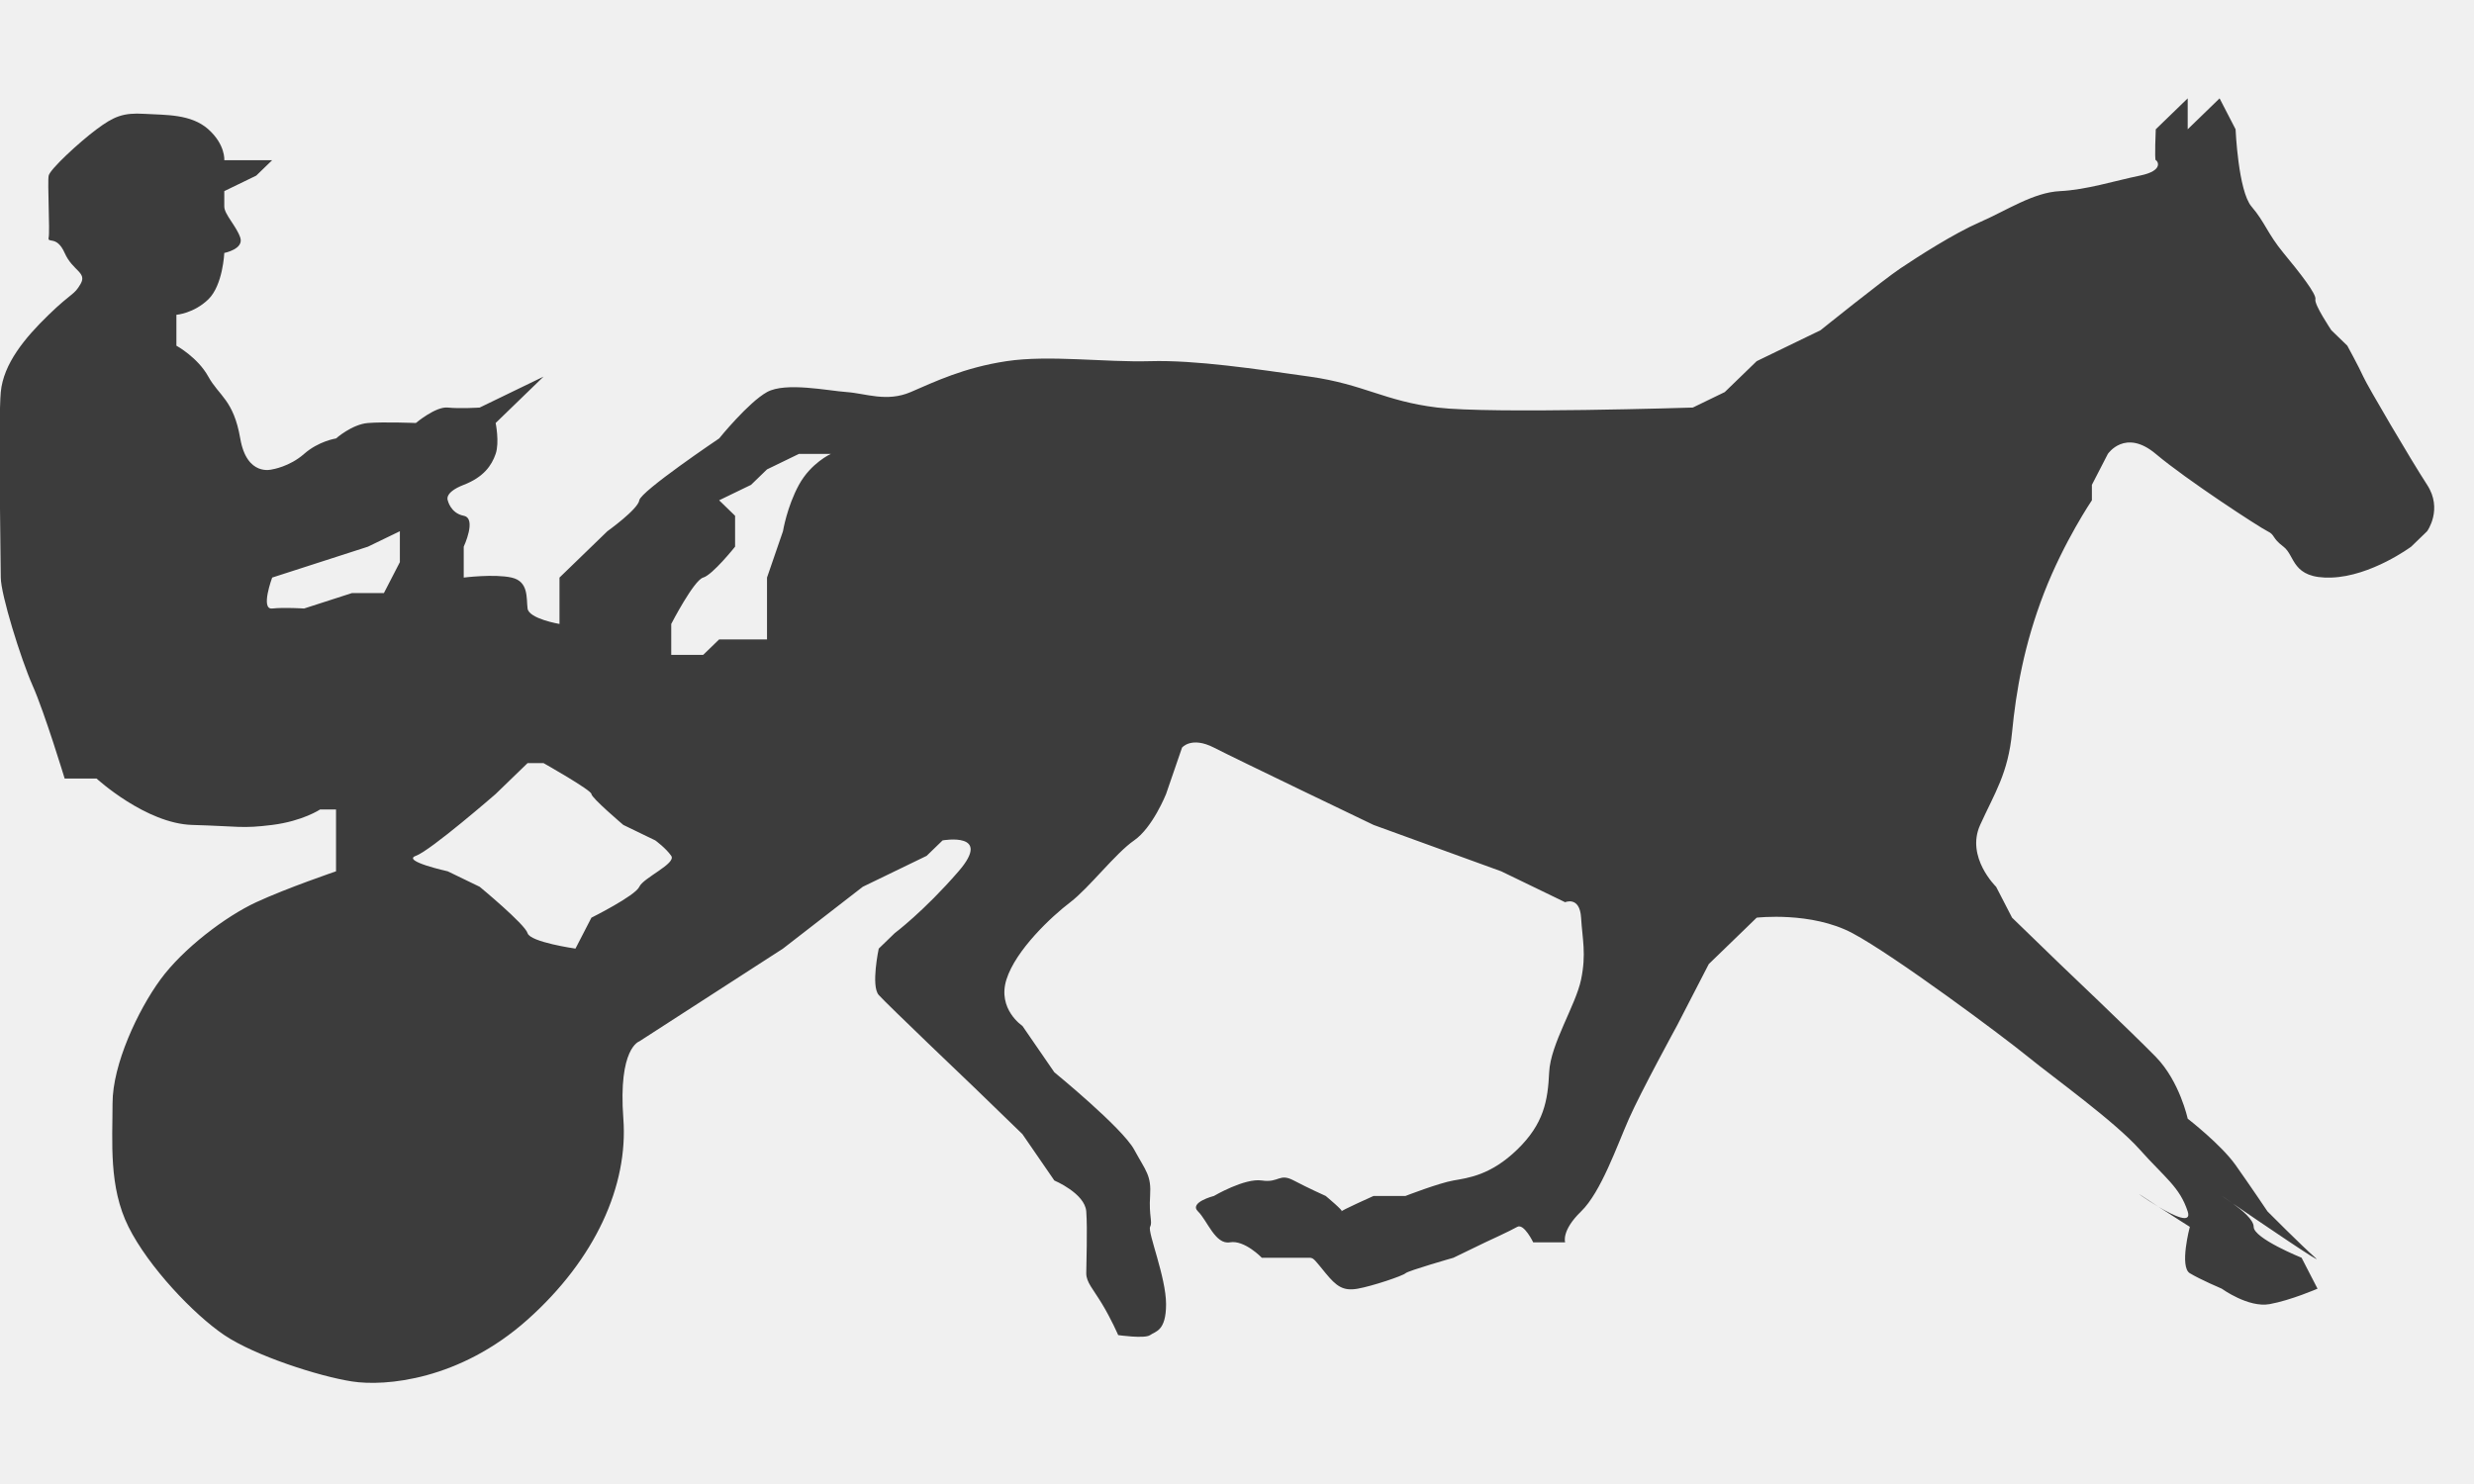
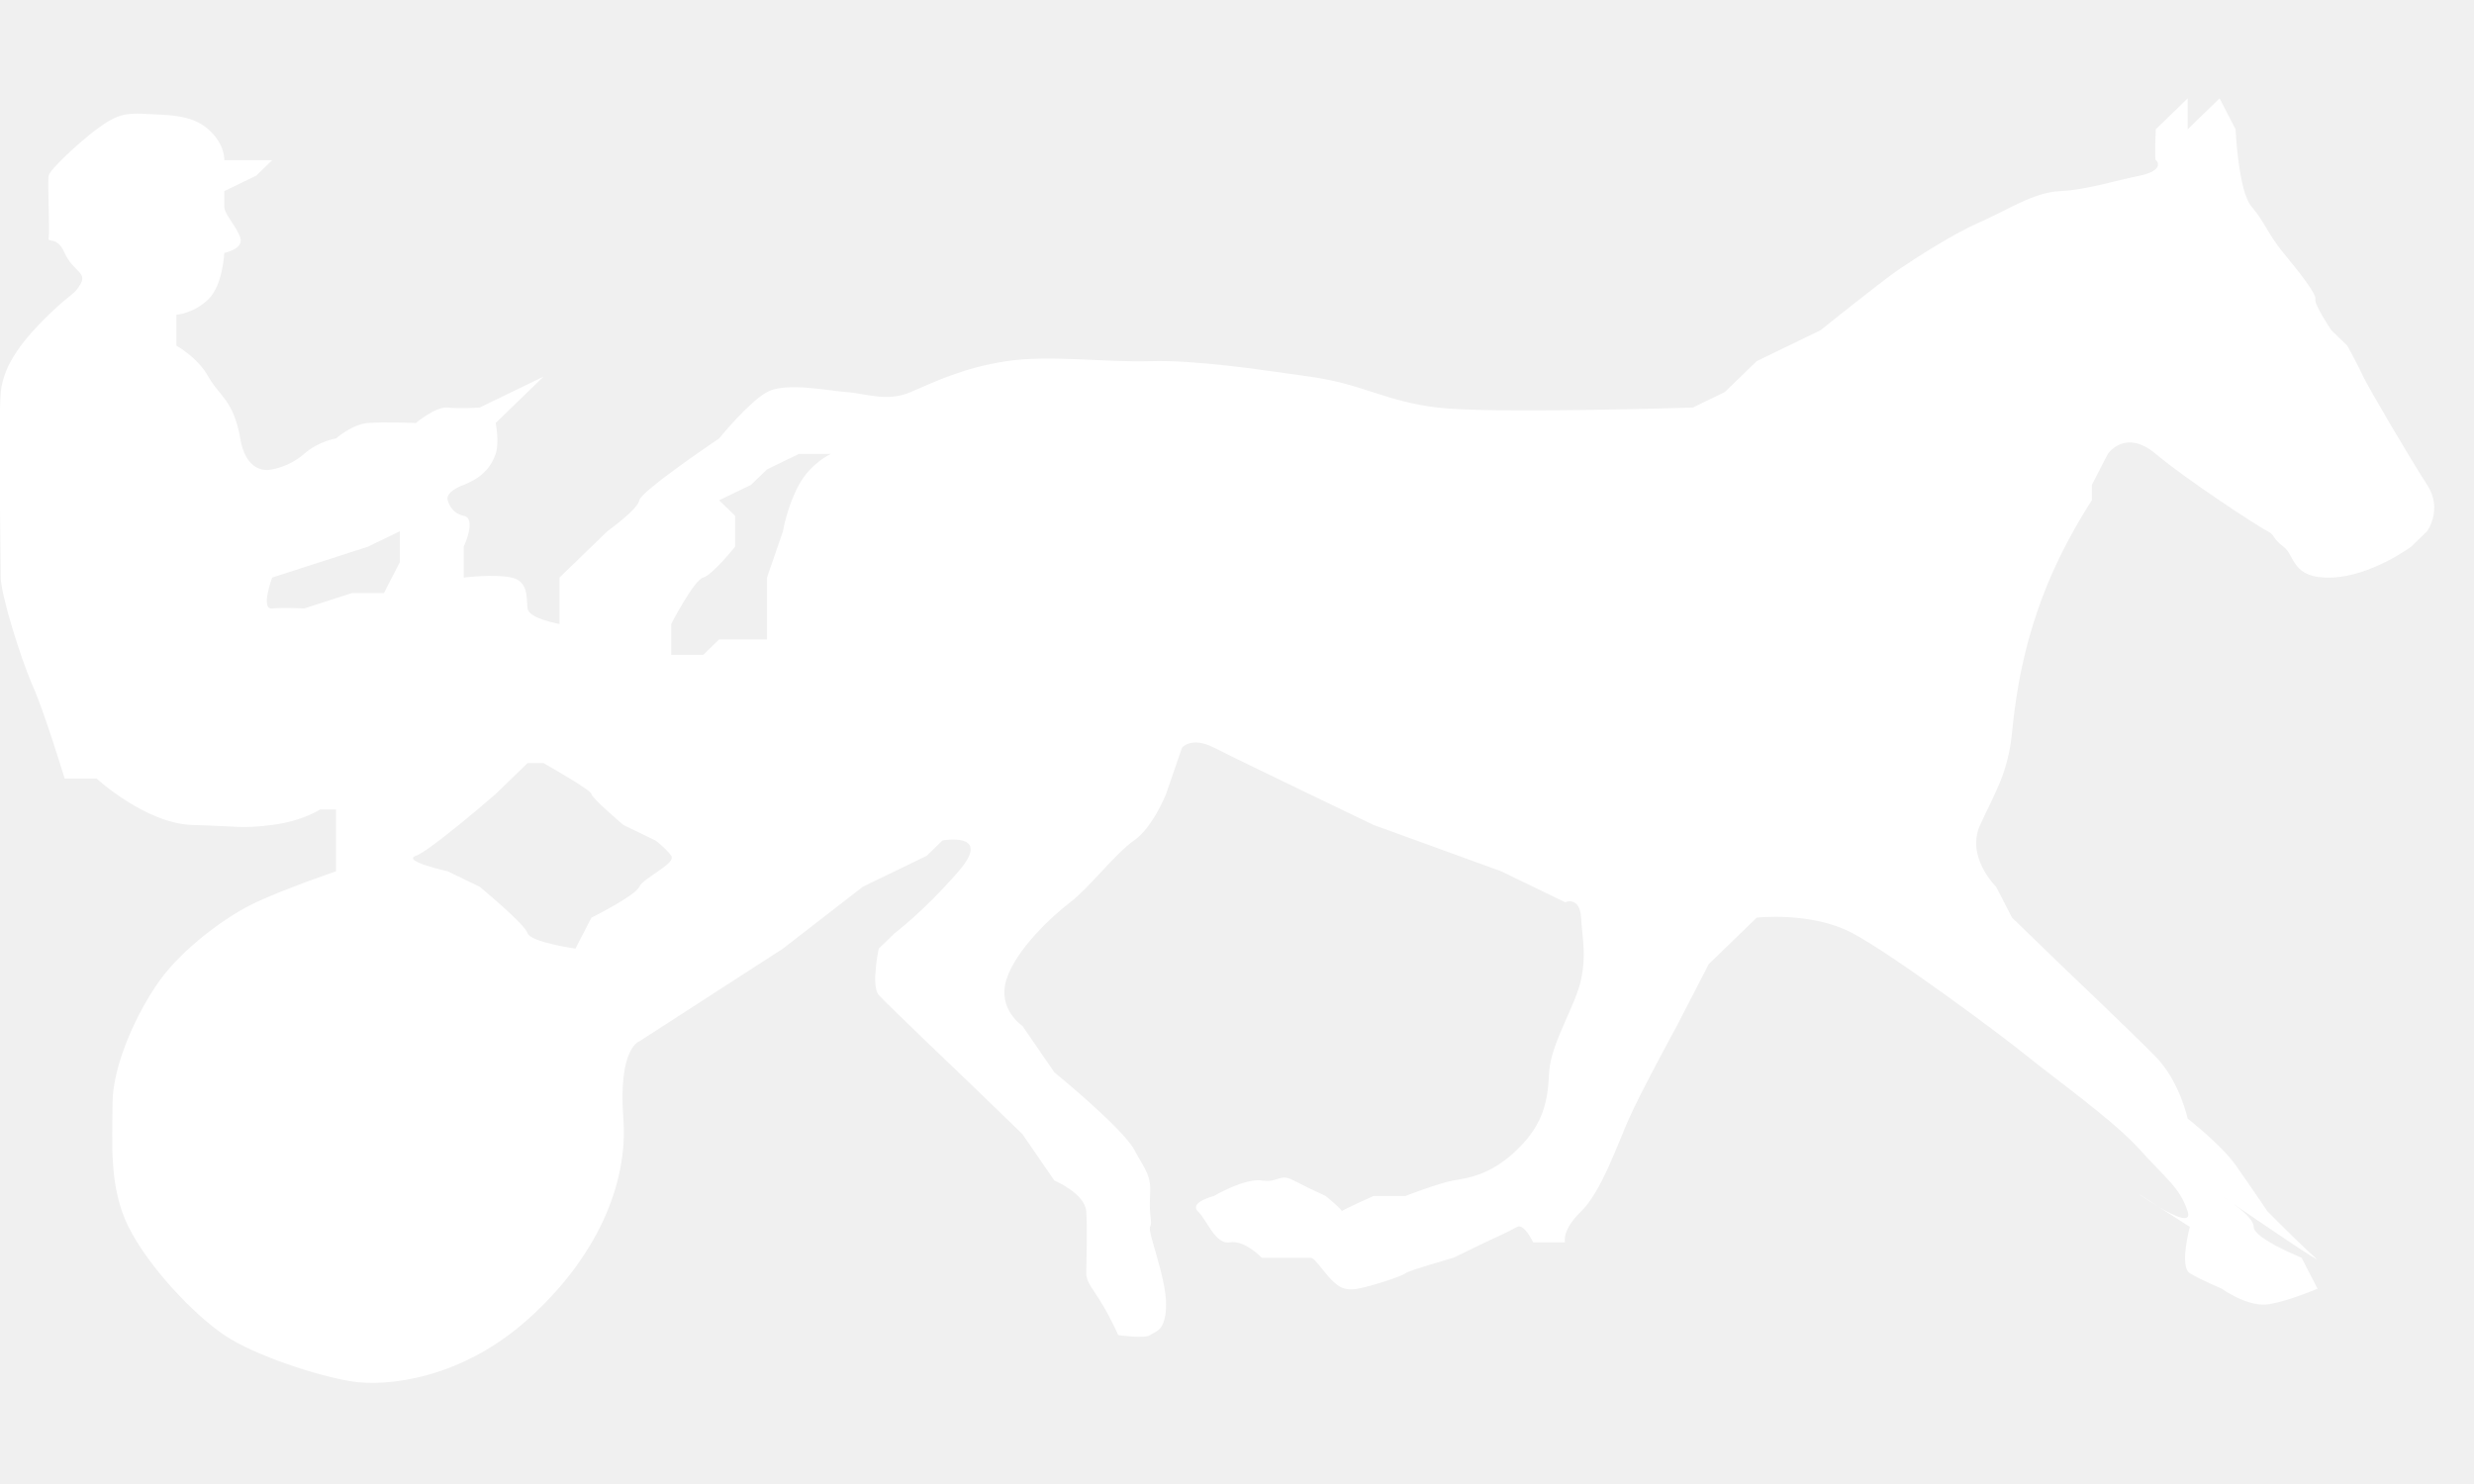
<svg xmlns="http://www.w3.org/2000/svg" preserveAspectRatio="xMidYMid meet" width="30" height="18" viewBox="0 0 73 38">
  <defs>
    <style>
        .race-type-shape {
-             fill: #3c3c3c;
+             fill: #FFF;
        }
    </style>
  </defs>
  <path id="race-type-shape-trot" class="race-type-shape" fill-rule="evenodd" d="M71.617,12.779 C71.617,12.779 71.146,13.235 71.146,13.235 C71.146,13.235 69.968,14.109 68.791,14.147 C67.613,14.186 67.731,13.501 67.378,13.235 C67.024,12.969 67.142,12.893 66.907,12.779 C66.671,12.665 64.512,11.258 63.610,10.497 C62.707,9.737 62.196,10.497 62.196,10.497 C62.196,10.497 61.725,11.410 61.725,11.410 C61.725,11.410 61.725,11.866 61.725,11.866 C61.725,11.866 60.901,13.083 60.312,14.604 C59.724,16.125 59.488,17.493 59.370,18.710 C59.253,19.927 58.860,20.497 58.428,21.448 C57.997,22.398 58.899,23.273 58.899,23.273 C58.899,23.273 59.370,24.185 59.370,24.185 C59.370,24.185 60.783,25.554 60.783,25.554 C60.783,25.554 62.903,27.569 63.610,28.292 C64.316,29.014 64.552,30.117 64.552,30.117 C64.552,30.117 65.533,30.877 65.965,31.486 C66.396,32.094 66.907,32.855 66.907,32.855 C66.907,32.855 67.927,33.881 68.320,34.223 C68.634,34.497 66.678,33.165 65.884,32.621 C65.710,32.496 65.557,32.397 65.557,32.397 C65.557,32.397 65.686,32.486 65.884,32.621 C66.157,32.818 66.499,33.101 66.499,33.310 C66.499,33.652 67.912,34.222 67.912,34.222 C67.912,34.222 68.383,35.135 68.383,35.135 C68.383,35.135 67.598,35.477 66.970,35.591 C66.342,35.705 65.557,35.135 65.557,35.135 C65.557,35.135 64.929,34.869 64.615,34.679 C64.301,34.488 64.615,33.310 64.615,33.310 C64.615,33.310 64.144,33.012 63.690,32.718 C64.142,32.986 64.677,33.240 64.552,32.855 C64.316,32.132 63.884,31.866 63.138,31.029 C62.393,30.193 60.587,28.900 59.841,28.292 C59.096,27.683 55.877,25.288 54.660,24.642 C53.444,23.995 51.834,24.185 51.834,24.185 C51.834,24.185 51.363,24.642 51.363,24.642 C51.363,24.642 50.421,25.554 50.421,25.554 C50.421,25.554 49.479,27.379 49.479,27.379 C49.479,27.379 48.419,29.318 48.066,30.117 C47.713,30.915 47.242,32.284 46.653,32.855 C46.064,33.425 46.182,33.767 46.182,33.767 C46.182,33.767 45.240,33.767 45.240,33.767 C45.240,33.767 44.965,33.197 44.769,33.311 C44.573,33.425 43.827,33.767 43.827,33.767 C43.827,33.767 42.885,34.223 42.885,34.223 C42.885,34.223 41.551,34.604 41.472,34.680 C41.394,34.756 40.491,35.060 40.059,35.136 C39.627,35.212 39.431,35.060 39.117,34.680 C38.803,34.299 38.764,34.223 38.646,34.223 C38.528,34.223 37.233,34.223 37.233,34.223 C37.233,34.223 36.723,33.691 36.291,33.767 C35.859,33.843 35.624,33.121 35.349,32.855 C35.074,32.588 35.820,32.398 35.820,32.398 C35.820,32.398 36.723,31.866 37.233,31.942 C37.743,32.018 37.743,31.714 38.175,31.942 C38.607,32.170 39.117,32.398 39.117,32.398 C39.117,32.398 39.667,32.855 39.588,32.855 C39.510,32.855 40.530,32.398 40.530,32.398 C40.530,32.398 41.001,32.398 41.001,32.398 C41.001,32.398 41.472,32.398 41.472,32.398 C41.472,32.398 42.453,32.018 42.885,31.942 C43.317,31.866 43.984,31.790 44.769,31.029 C45.554,30.269 45.672,29.585 45.711,28.748 C45.750,27.912 46.496,26.771 46.653,26.010 C46.810,25.250 46.692,24.832 46.653,24.185 C46.614,23.539 46.182,23.729 46.182,23.729 C46.182,23.729 45.240,23.273 45.240,23.273 C45.240,23.273 44.298,22.817 44.298,22.817 C44.298,22.817 40.530,21.448 40.530,21.448 C40.530,21.448 36.487,19.509 35.820,19.166 C35.153,18.824 34.878,19.166 34.878,19.166 C34.878,19.166 34.407,20.535 34.407,20.535 C34.407,20.535 34.014,21.524 33.465,21.904 C32.915,22.284 32.131,23.311 31.581,23.729 C31.031,24.147 29.972,25.136 29.697,26.010 C29.422,26.885 30.168,27.379 30.168,27.379 C30.168,27.379 31.110,28.748 31.110,28.748 C31.110,28.748 33.112,30.383 33.465,31.029 C33.818,31.676 33.975,31.790 33.936,32.398 C33.897,33.007 34.014,33.159 33.936,33.311 C33.857,33.463 34.407,34.794 34.407,35.592 C34.407,36.391 34.093,36.391 33.936,36.505 C33.779,36.619 32.994,36.505 32.994,36.505 C32.994,36.505 32.798,36.048 32.523,35.592 C32.248,35.136 32.052,34.946 32.052,34.680 C32.052,34.413 32.091,33.387 32.052,32.855 C32.013,32.322 31.110,31.942 31.110,31.942 C31.110,31.942 30.168,30.573 30.168,30.573 C30.168,30.573 28.755,29.204 28.755,29.204 C28.755,29.204 26.164,26.733 25.929,26.467 C25.693,26.201 25.929,25.098 25.929,25.098 C25.929,25.098 26.400,24.642 26.400,24.642 C26.400,24.642 27.264,23.995 28.284,22.817 C29.304,21.638 27.813,21.904 27.813,21.904 C27.813,21.904 27.342,22.360 27.342,22.360 C27.342,22.360 25.458,23.273 25.458,23.273 C25.458,23.273 23.103,25.098 23.103,25.098 C23.103,25.098 18.864,27.836 18.864,27.836 C18.864,27.836 18.236,28.026 18.393,30.117 C18.541,32.089 17.569,34.261 15.567,36.048 C13.565,37.835 11.367,38.026 10.386,37.873 C9.405,37.721 7.520,37.113 6.618,36.505 C5.715,35.896 4.380,34.489 3.792,33.311 C3.203,32.132 3.321,30.801 3.321,29.661 C3.321,28.520 4.066,26.923 4.734,26.010 C5.401,25.098 6.657,24.147 7.560,23.729 C8.462,23.311 9.915,22.817 9.915,22.817 C9.915,22.817 9.915,22.360 9.915,22.360 C9.915,22.360 9.915,20.992 9.915,20.992 C9.915,20.992 9.444,20.992 9.444,20.992 C9.444,20.992 8.933,21.334 8.031,21.448 C7.128,21.562 7.049,21.486 5.676,21.448 C4.302,21.410 2.850,20.079 2.850,20.079 C2.850,20.079 1.908,20.079 1.908,20.079 C1.908,20.079 1.319,18.140 0.965,17.341 C0.612,16.543 0.023,14.642 0.023,14.147 C0.023,13.653 -0.055,9.509 0.023,8.672 C0.102,7.836 0.730,7.075 1.436,6.391 C2.143,5.707 2.182,5.821 2.379,5.478 C2.575,5.136 2.143,5.098 1.908,4.566 C1.672,4.034 1.397,4.300 1.436,4.110 C1.476,3.920 1.397,2.475 1.436,2.284 C1.476,2.094 2.339,1.296 2.850,0.916 C3.360,0.536 3.635,0.421 4.263,0.460 C4.891,0.498 5.636,0.460 6.147,0.916 C6.657,1.372 6.618,1.828 6.618,1.828 C6.618,1.828 8.031,1.828 8.031,1.828 C8.031,1.828 7.560,2.284 7.560,2.284 C7.560,2.284 6.618,2.741 6.618,2.741 C6.618,2.741 6.618,2.969 6.618,3.197 C6.618,3.425 6.971,3.767 7.089,4.110 C7.206,4.452 6.618,4.566 6.618,4.566 C6.618,4.566 6.578,5.517 6.147,5.935 C5.715,6.353 5.205,6.391 5.205,6.391 C5.205,6.391 5.205,7.303 5.205,7.303 C5.205,7.303 5.833,7.646 6.147,8.216 C6.461,8.786 6.892,8.901 7.089,10.041 C7.285,11.182 8.031,10.954 8.031,10.954 C8.031,10.954 8.541,10.878 8.973,10.497 C9.405,10.117 9.915,10.041 9.915,10.041 C9.915,10.041 10.386,9.623 10.857,9.585 C11.328,9.547 12.270,9.585 12.270,9.585 C12.270,9.585 12.859,9.091 13.212,9.129 C13.565,9.167 14.154,9.129 14.154,9.129 C14.154,9.129 16.038,8.216 16.038,8.216 C16.038,8.216 14.625,9.585 14.625,9.585 C14.625,9.585 14.742,10.155 14.625,10.497 C14.507,10.840 14.271,11.182 13.683,11.410 C13.094,11.638 13.212,11.866 13.212,11.866 C13.212,11.866 13.290,12.246 13.683,12.323 C14.075,12.398 13.683,13.235 13.683,13.235 C13.683,13.235 13.683,14.147 13.683,14.147 C13.683,14.147 14.585,14.033 15.096,14.147 C15.606,14.262 15.527,14.756 15.567,15.060 C15.606,15.364 16.509,15.516 16.509,15.516 C16.509,15.516 16.509,14.147 16.509,14.147 C16.509,14.147 17.922,12.779 17.922,12.779 C17.922,12.779 18.825,12.132 18.864,11.866 C18.903,11.600 21.219,10.041 21.219,10.041 C21.219,10.041 22.082,8.976 22.632,8.672 C23.181,8.368 24.437,8.634 24.987,8.672 C25.536,8.710 26.164,8.976 26.871,8.672 C27.578,8.368 28.441,7.950 29.697,7.760 C30.953,7.570 32.601,7.798 33.936,7.760 C35.271,7.722 37.037,7.988 38.646,8.216 C40.255,8.444 40.844,8.939 42.414,9.129 C43.984,9.319 49.950,9.129 49.950,9.129 C49.950,9.129 50.892,8.672 50.892,8.672 C50.892,8.672 51.834,7.760 51.834,7.760 C51.834,7.760 51.933,7.712 52.085,7.638 C52.598,7.390 53.718,6.847 53.718,6.847 C53.718,6.847 55.563,5.364 56.073,5.022 C56.584,4.680 57.643,3.995 58.428,3.653 C59.213,3.311 59.998,2.779 60.783,2.741 C61.568,2.703 62.393,2.437 63.138,2.284 C63.884,2.132 63.649,1.828 63.610,1.828 C63.570,1.828 63.610,0.916 63.610,0.916 C63.610,0.916 64.552,0.003 64.552,0.003 C64.552,0.003 64.552,0.916 64.552,0.916 C64.552,0.916 65.022,0.460 65.022,0.460 C65.022,0.460 65.493,0.003 65.493,0.003 C65.493,0.003 65.965,0.916 65.965,0.916 C65.965,0.916 66.043,2.741 66.436,3.197 C66.828,3.653 66.907,3.995 67.378,4.566 C67.849,5.136 68.359,5.783 68.320,5.935 C68.280,6.087 68.791,6.847 68.791,6.847 C68.791,6.847 69.262,7.303 69.262,7.303 C69.262,7.303 69.615,7.950 69.733,8.216 C69.850,8.482 71.146,10.687 71.617,11.410 C72.088,12.132 71.617,12.779 71.617,12.779 ZM11.799,12.779 C11.799,12.779 10.857,13.235 10.857,13.235 C10.857,13.235 9.444,13.691 9.444,13.691 C9.444,13.691 8.031,14.147 8.031,14.147 C8.031,14.147 7.677,15.098 8.031,15.060 C8.384,15.022 8.973,15.060 8.973,15.060 C8.973,15.060 10.386,14.604 10.386,14.604 C10.386,14.604 11.328,14.604 11.328,14.604 C11.328,14.604 11.799,13.691 11.799,13.691 C11.799,13.691 11.799,12.779 11.799,12.779 ZM18.393,21.448 C18.393,21.448 17.451,20.649 17.451,20.535 C17.451,20.421 16.038,19.623 16.038,19.623 C16.038,19.623 15.567,19.623 15.567,19.623 C15.567,19.623 14.625,20.535 14.625,20.535 C14.625,20.535 12.702,22.208 12.270,22.360 C11.838,22.513 13.212,22.817 13.212,22.817 C13.212,22.817 14.154,23.273 14.154,23.273 C14.154,23.273 15.488,24.375 15.567,24.642 C15.645,24.908 16.980,25.098 16.980,25.098 C16.980,25.098 17.451,24.185 17.451,24.185 C17.451,24.185 18.746,23.539 18.864,23.273 C18.982,23.007 19.963,22.588 19.806,22.360 C19.649,22.132 19.335,21.904 19.335,21.904 C19.335,21.904 18.393,21.448 18.393,21.448 ZM23.574,10.497 C23.574,10.497 22.632,10.954 22.632,10.954 C22.632,10.954 22.161,11.410 22.161,11.410 C22.161,11.410 21.219,11.866 21.219,11.866 C21.219,11.866 21.690,12.323 21.690,12.323 C21.690,12.323 21.690,13.235 21.690,13.235 C21.690,13.235 21.023,14.071 20.748,14.147 C20.473,14.224 19.806,15.516 19.806,15.516 C19.806,15.516 19.806,16.429 19.806,16.429 C19.806,16.429 20.748,16.429 20.748,16.429 C20.748,16.429 21.219,15.973 21.219,15.973 C21.219,15.973 22.632,15.973 22.632,15.973 C22.632,15.973 22.632,14.147 22.632,14.147 C22.632,14.147 23.103,12.779 23.103,12.779 C23.103,12.779 23.221,12.056 23.574,11.410 C23.927,10.763 24.516,10.497 24.516,10.497 C24.516,10.497 23.574,10.497 23.574,10.497 ZM63.202,32.397 C63.344,32.492 63.515,32.604 63.690,32.718 C63.296,32.483 62.964,32.238 63.202,32.397 Z" />
</svg>
